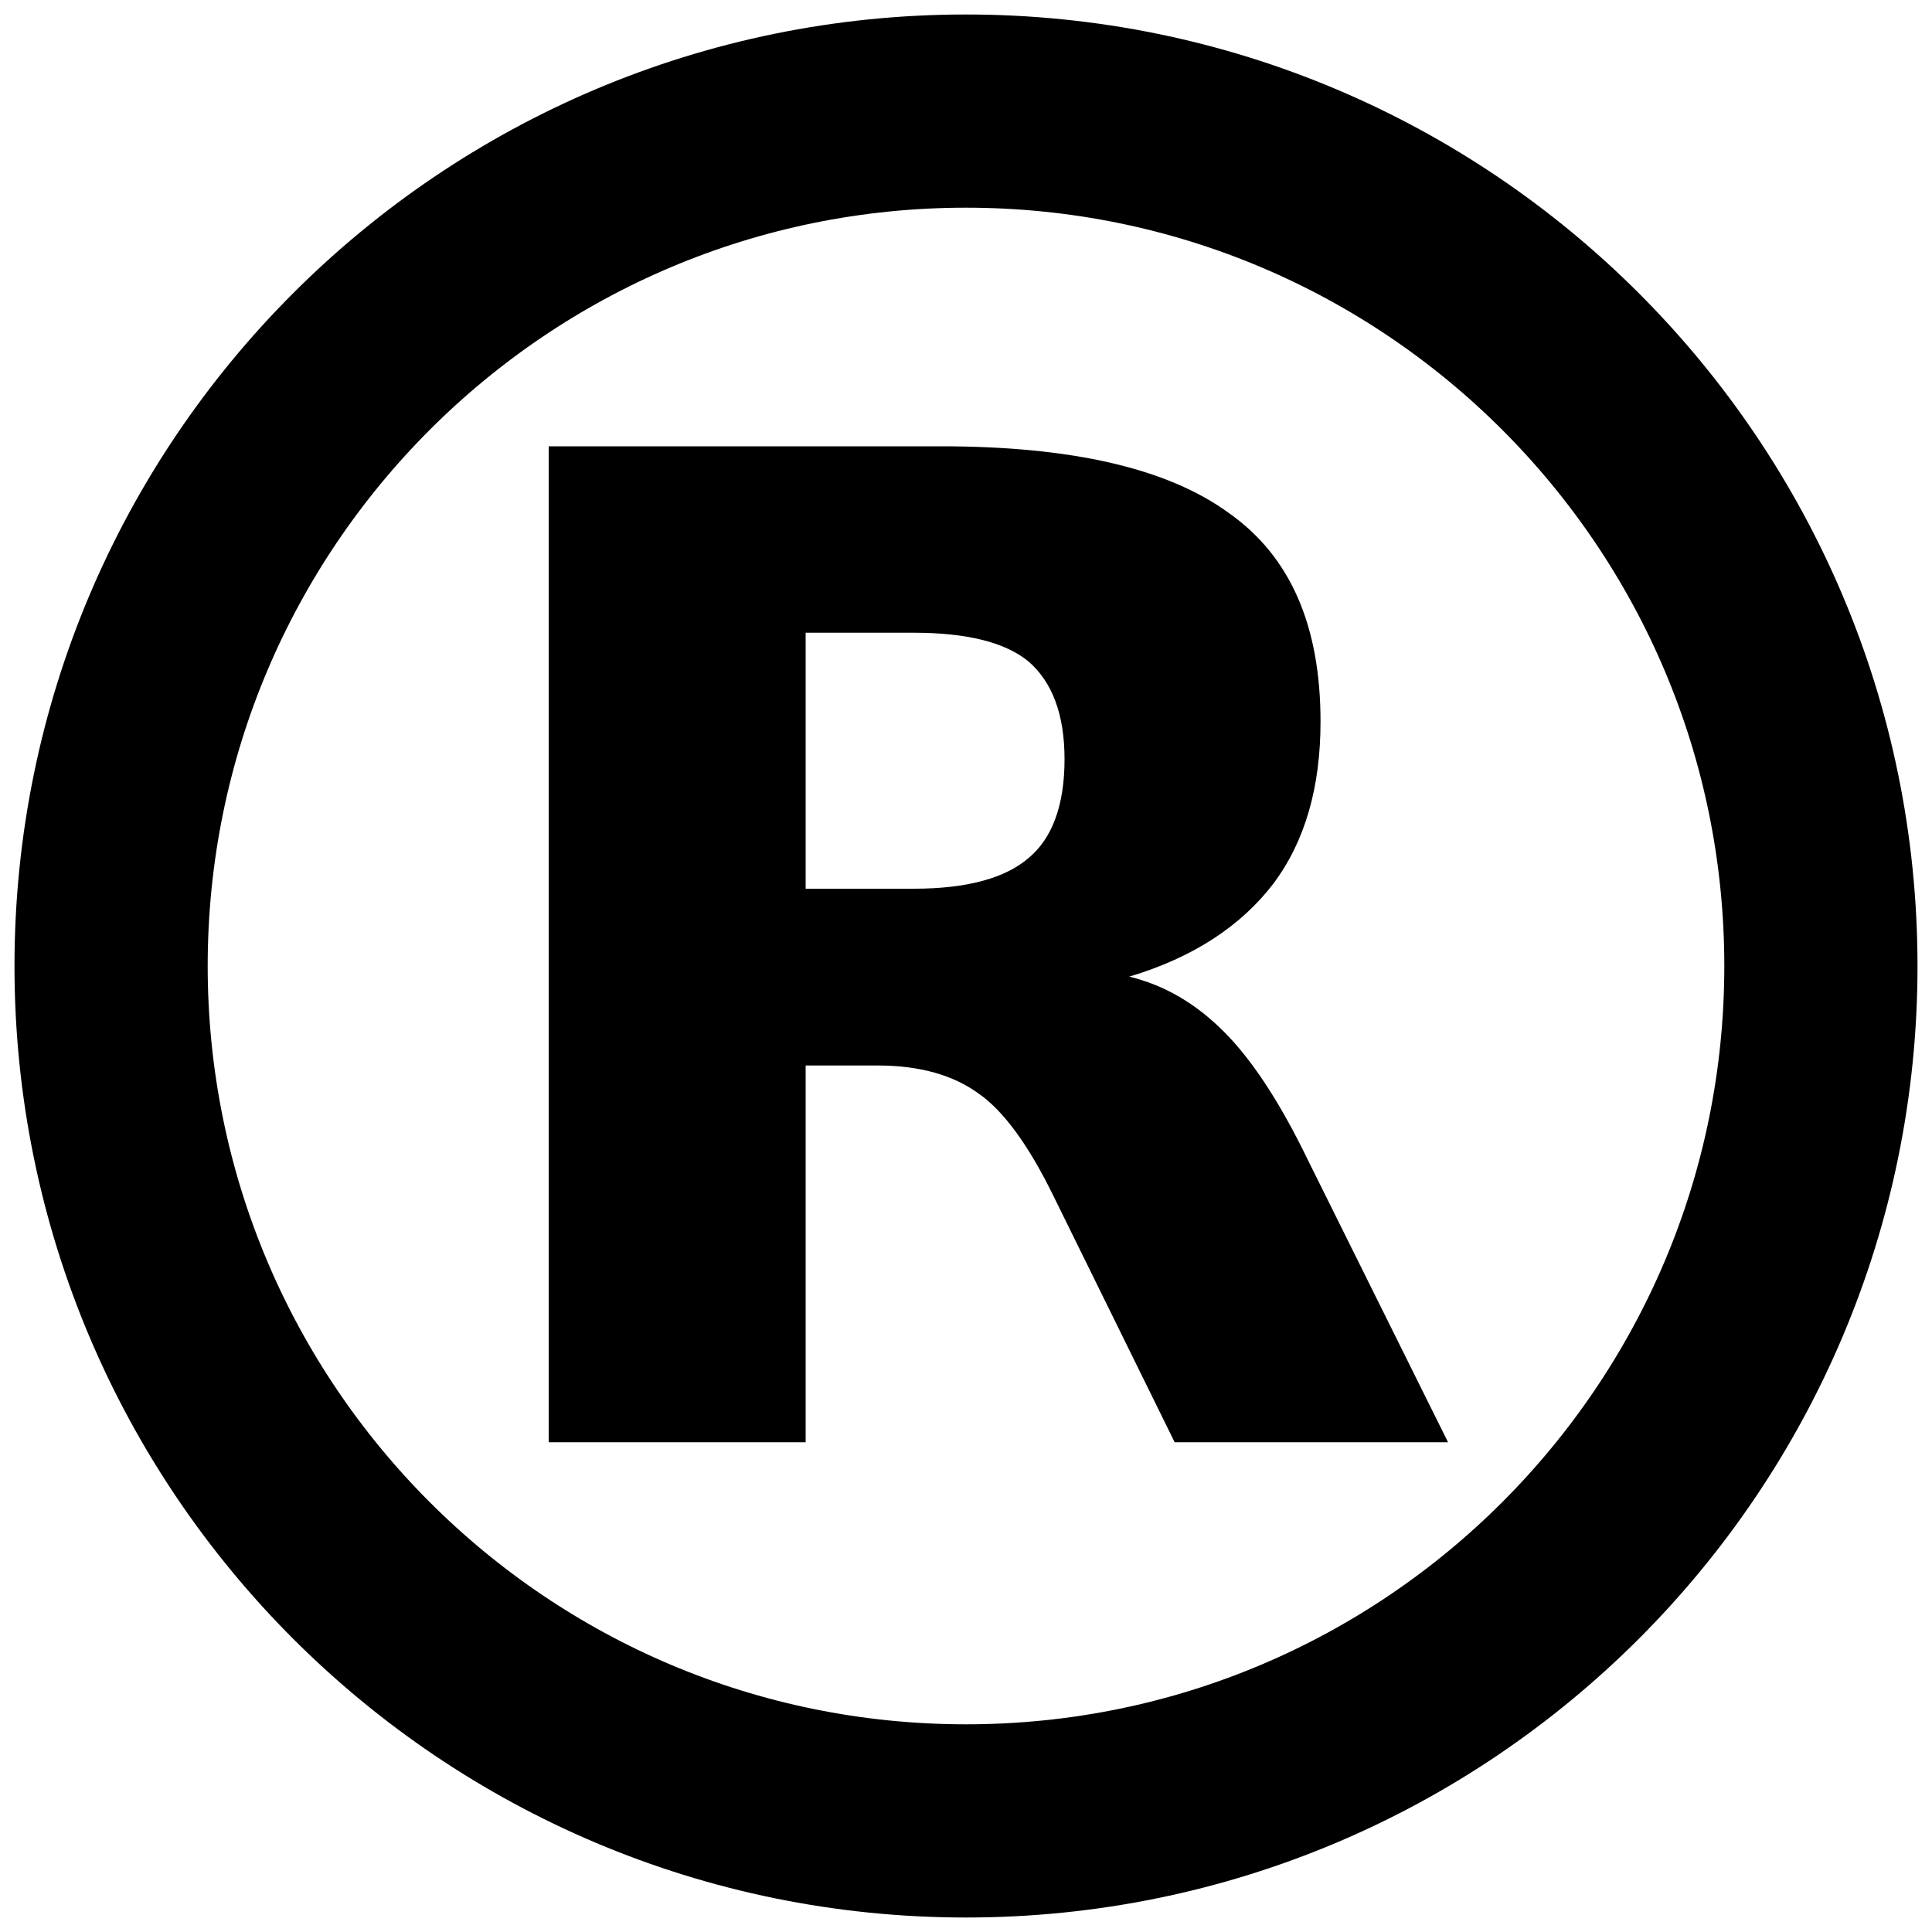
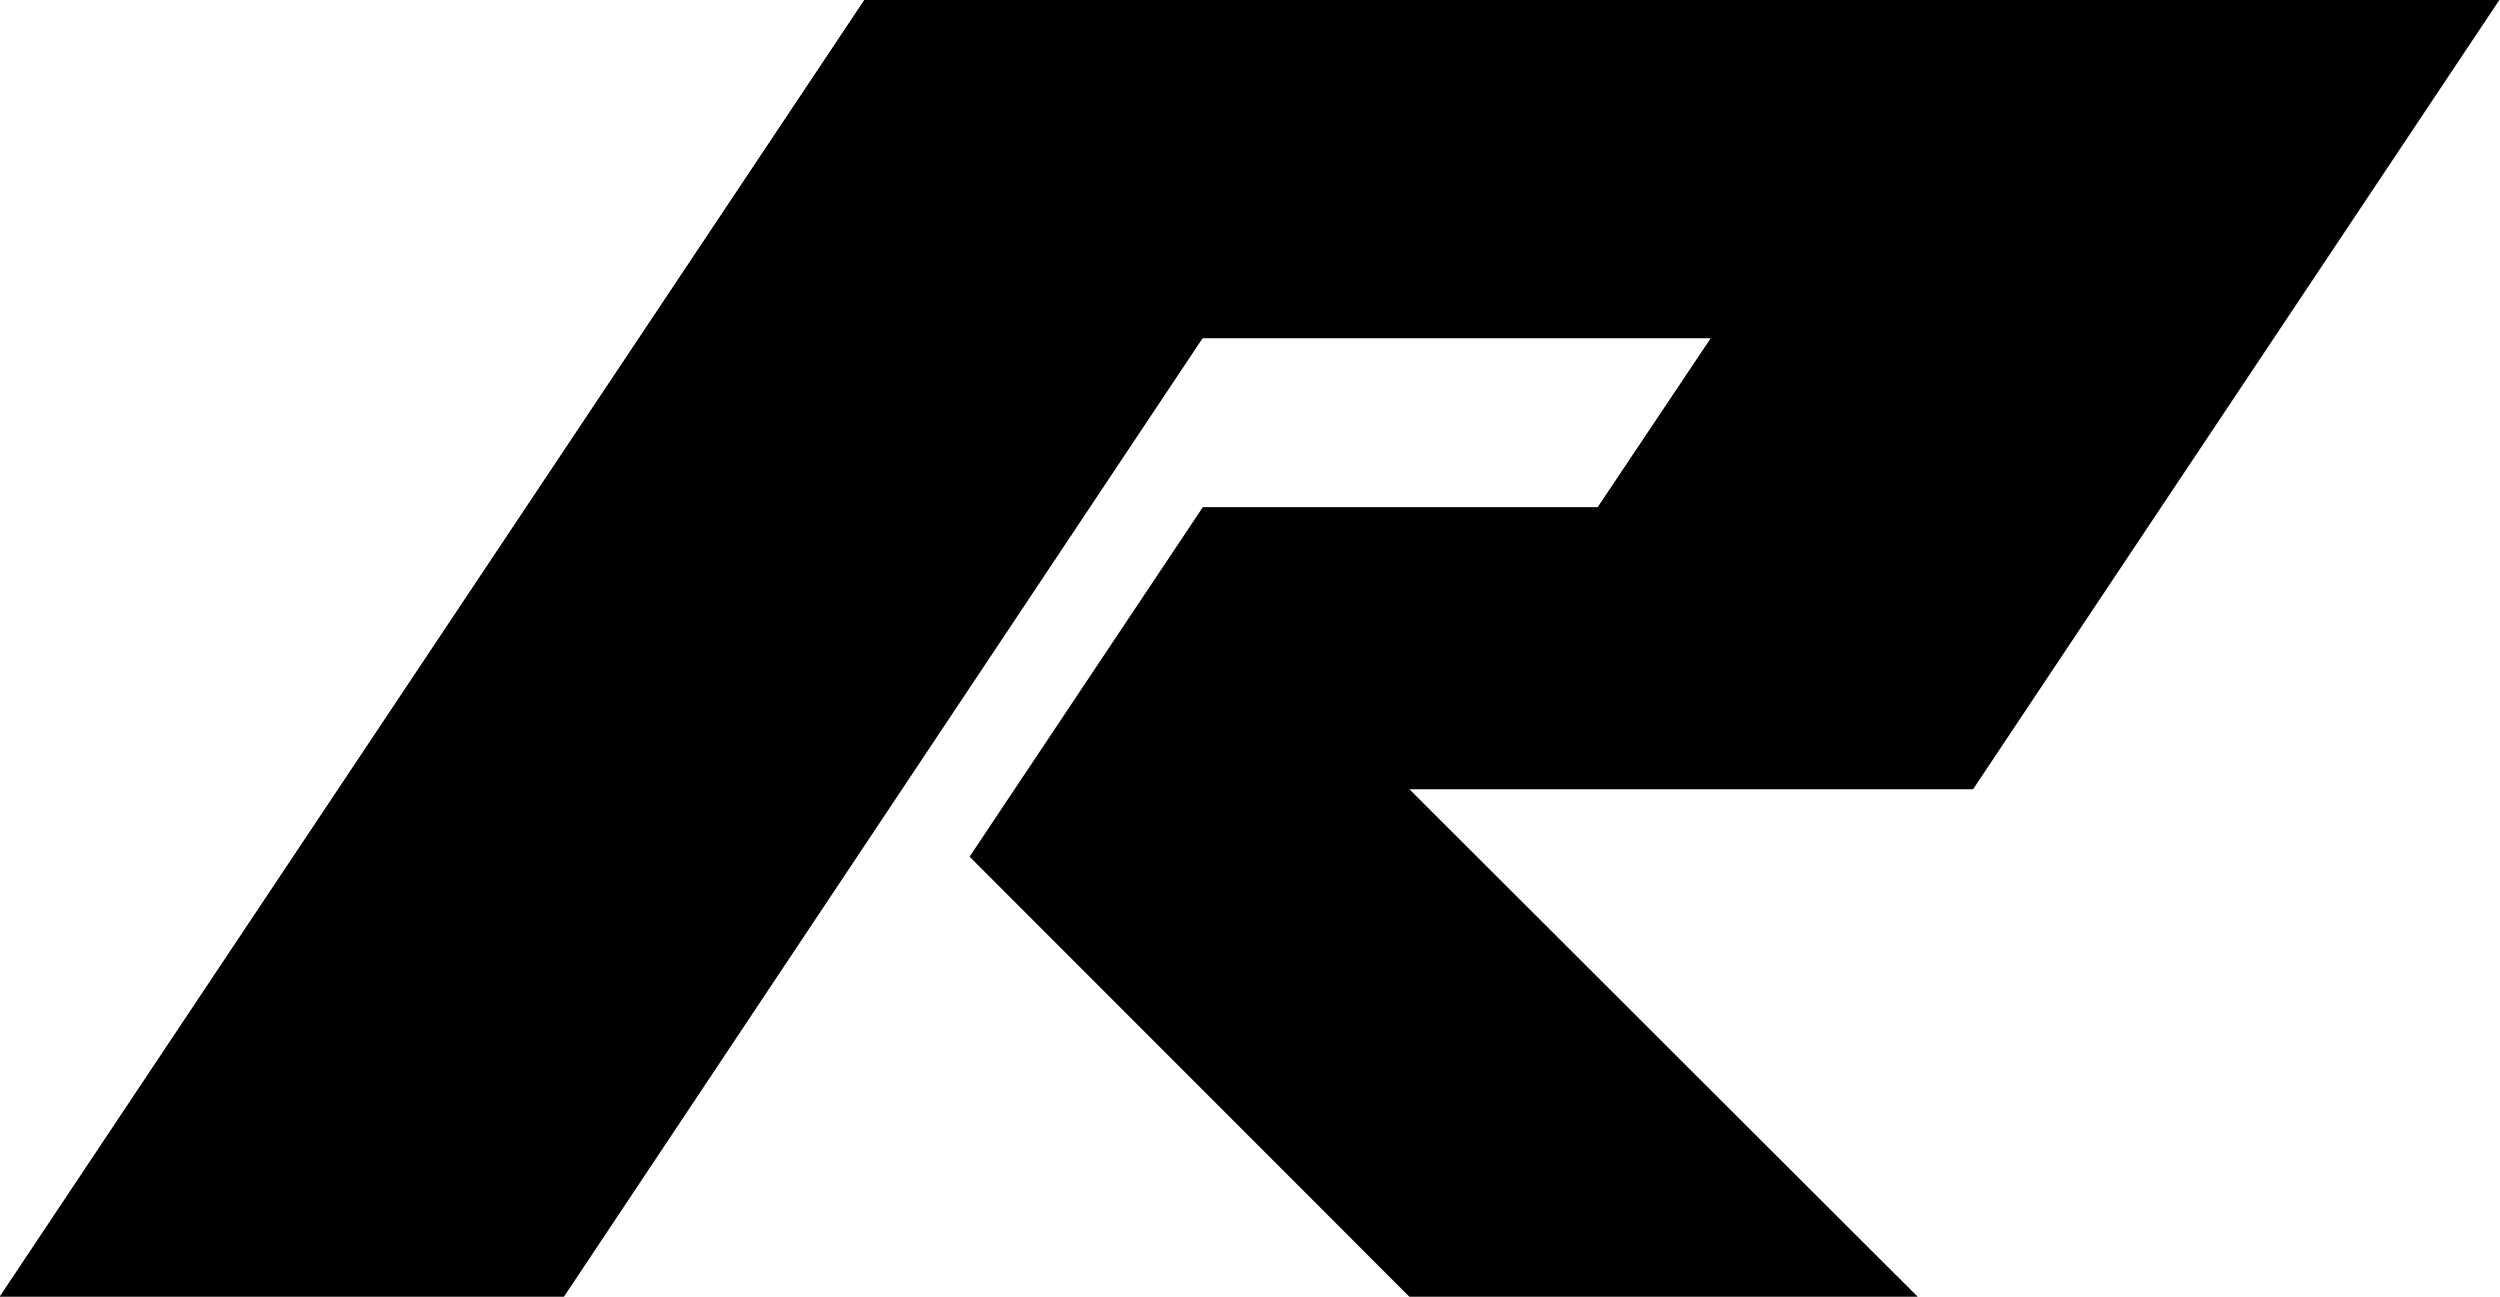
- <svg xmlns="http://www.w3.org/2000/svg" height="200" width="200">
-   <circle cx="100" cy="100" fill="none" r="88.5" stroke="#000" stroke-width="20" />
-   <path d="m94.6 92c5.5 0 9.5-1.1 11.9-3.2 2.4-2 3.7-5.4 3.7-10.2 0-4.7-1.3-8-3.7-10.1-2.4-2-6.4-3-11.9-3h-11.2v26.5zm-11.2 18.3v39h-26.6v-103.1h40.6c13.6 0 23.5 2.3 29.8 6.9 6.4 4.5 9.5 11.7 9.5 21.6 0 6.8-1.6 12.4-4.9 16.8-3.3 4.3-8.2 7.6-14.9 9.6 3.7.9 6.9 2.8 9.8 5.7s5.8 7.3 8.7 13.3l14.5 29.2h-28.3l-12.6-25.6c-2.5-5.1-5.1-8.7-7.7-10.5-2.6-1.9-6.1-2.9-10.4-2.9z" />
+ <svg xmlns="http://www.w3.org/2000/svg" viewBox="3.8 0 21.02 10.9">
+   <g transform="matrix(1, 0, 0, 1, -116.7747, -200.9548)">
+     <path d="m133.972 207.885-2.372-2.372h-2.691l.95-1.42h6.639l-2.845-2.845h-6.639l-2.842 4.264 2.372 2.372h2.684l-.942 1.422h-6.647l2.852 2.845h6.637z" fill="none" />
+     <path d="m132.484 207.856-2.364-2.372h-2.692l.95-1.42h6.639l-2.845-2.845h-6.639l-2.842 4.264 2.372 2.372h2.684l-.95 1.422h-6.639l2.845 2.845h6.637zm1.111-2.372h4.737l-2.525 3.795h2.365l-1.892 2.845h-4.737l2.842-4.267-1.42-1.42z" fill="none" />
+     <path d="M 127.841 200.955 L 120.571 211.858 L 125.316 211.858 L 130.686 203.799 L 134.958 203.799 L 134.008 205.219 L 130.688 205.219 L 128.727 208.158 L 132.425 211.858 L 136.699 211.858 L 132.425 207.591 L 137.164 207.591 L 141.589 200.955 L 127.841 200.955 Z" />
+   </g>
</svg>
